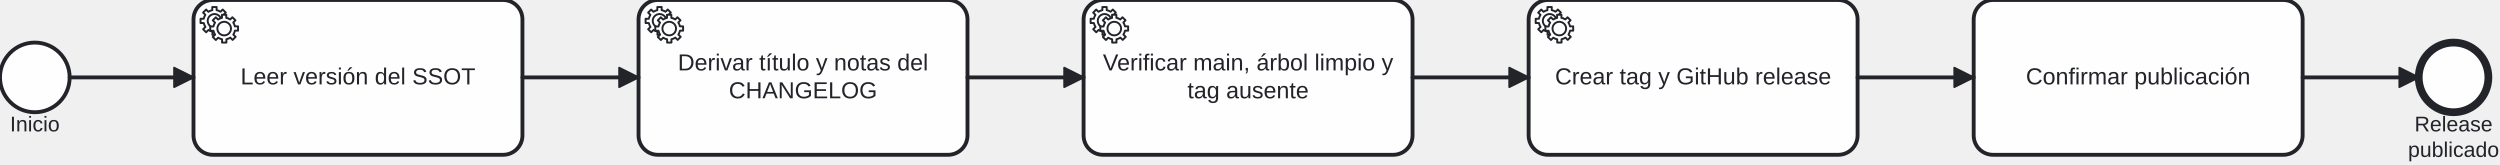
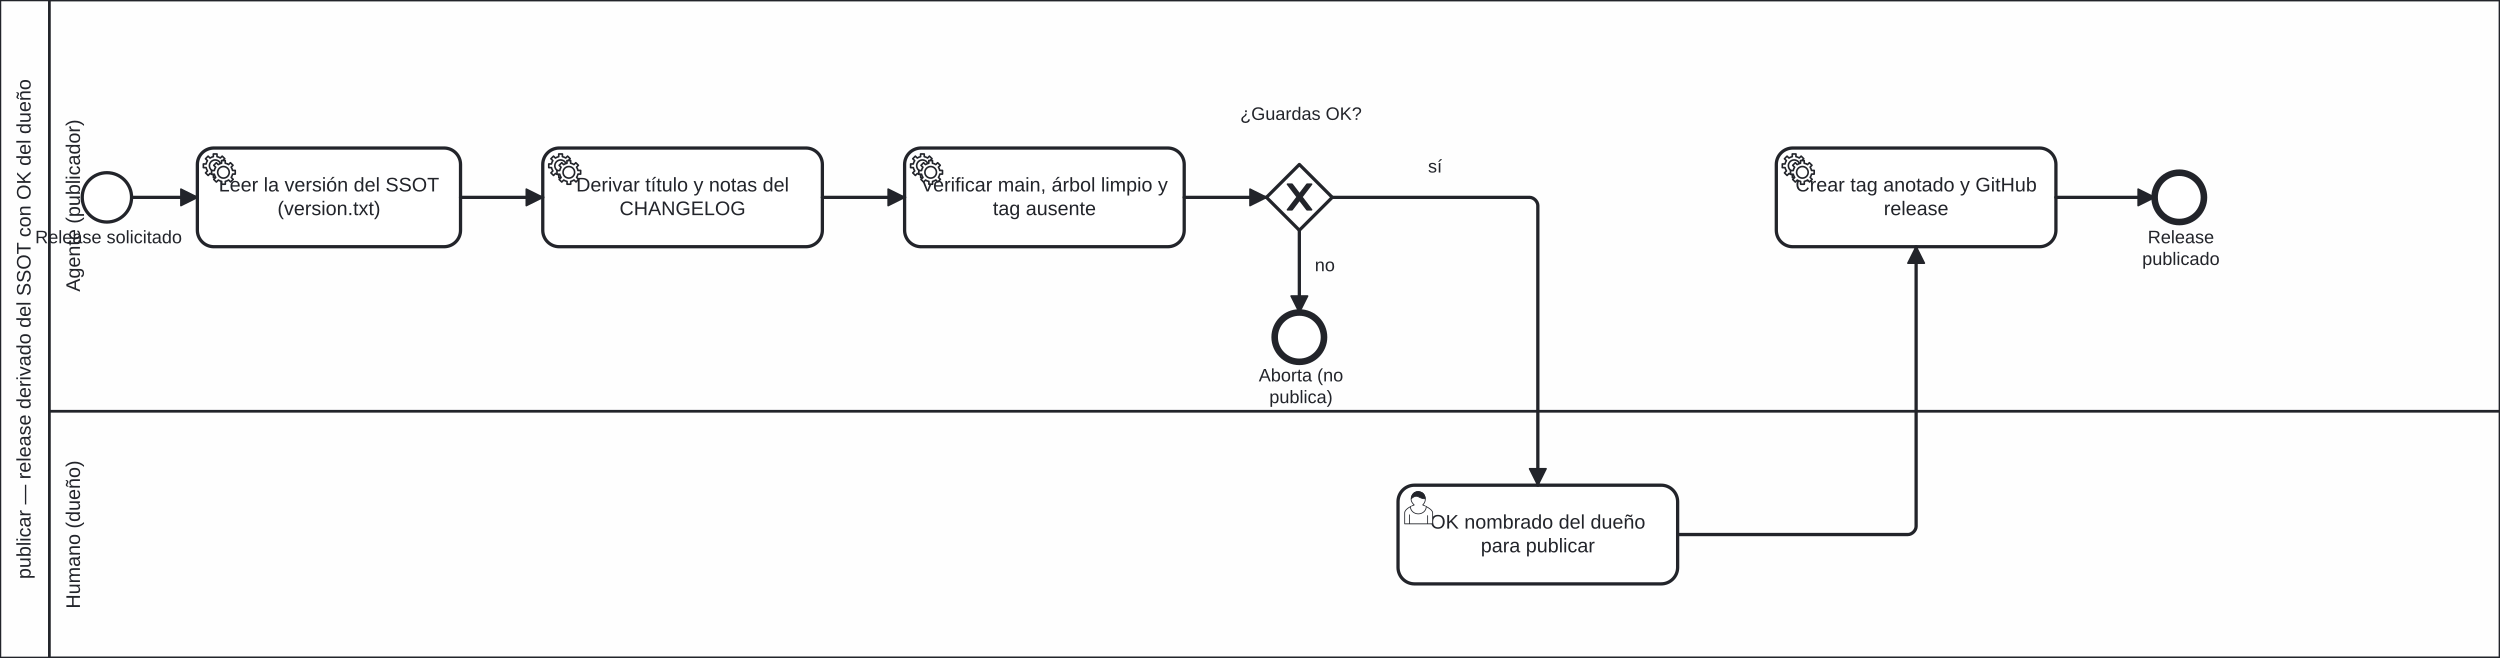
- <svg xmlns="http://www.w3.org/2000/svg" width="1292" height="85" viewBox="80 198 1292 85" version="1.1">
+ <svg xmlns="http://www.w3.org/2000/svg" width="1520" height="400" viewBox="160 80 1520 400" version="1.1">
  <g class="djs-group">
-     <g class="djs-element djs-shape" data-element-id="Start" style="display: block;" transform="matrix(1 0 0 1 80 220)">
+     <g class="djs-element djs-shape" data-element-id="Pool_Publicar" style="display: block;" transform="matrix(1 0 0 1 160 80)">
      <g class="djs-visual">
-         <circle cx="18" cy="18" r="18" style="stroke-linecap: round; stroke-linejoin: round; stroke: rgb(34, 36, 42); stroke-width: 2px; fill: white; fill-opacity: 0.95;" />
-       </g>
-       <rect class="djs-hit djs-hit-all" x="0" y="0" width="36" height="36" style="fill: none; stroke-opacity: 0; stroke: white; stroke-width: 15px;" />
+         <rect x="0" y="0" width="1520" height="400" rx="0" ry="0" style="stroke-linecap: round; stroke-linejoin: round; stroke: rgb(34, 36, 42); stroke-width: 1.5px; fill: white; fill-opacity: 0.95;" />
+         <path style="fill: none; stroke-linecap: round; stroke-linejoin: round; stroke: rgb(34, 36, 42); stroke-width: 1.5px;" d="M30,0L30,400" />
+         <text lineHeight="1.2" class="djs-label" style="font-family: Arial, sans-serif; font-size: 12px; font-weight: normal; fill: rgb(34, 36, 42);" transform="matrix(-1.83697e-16 -1 1 -1.83697e-16 0 400)">
+           <tspan x="47.914" y="18.6">publicar — release derivado del SSOT con OK del dueño</tspan>
+         </text>
+       </g>
+       <rect class="djs-hit djs-hit-all" x="0" y="0" width="1520" height="400" style="fill: none; stroke-opacity: 0; stroke: white; stroke-width: 15px;" />
    </g>
-   </g>
-   <g class="djs-group">
-     <g class="djs-element djs-shape" data-element-id="Start_label" style="display: block;" transform="matrix(1 0 0 1 85 256)">
-       <g class="djs-visual">
-         <text lineHeight="1.2" class="djs-label" style="font-family: Arial, sans-serif; font-size: 11px; font-weight: normal; fill: rgb(34, 36, 42);">
-           <tspan x="0.16" y="9.9">Inicio</tspan>
-         </text>
-       </g>
-       <rect class="djs-hit djs-hit-all" x="0" y="0" width="26" height="14" style="fill: none; stroke-opacity: 0; stroke: white; stroke-width: 15px;" />
-     </g>
-   </g>
-   <g class="djs-group">
-     <g class="djs-element djs-shape" data-element-id="Task_LeerVersion" style="display: block;" transform="matrix(1 0 0 1 180 198)">
-       <g class="djs-visual">
-         <rect x="0" y="0" width="170" height="80" rx="10" ry="10" style="stroke-linecap: round; stroke-linejoin: round; stroke: rgb(34, 36, 42); stroke-width: 2px; fill: white; fill-opacity: 0.95;" />
-         <text lineHeight="1.2" class="djs-label" style="font-family: Arial, sans-serif; font-size: 12px; font-weight: normal; fill: rgb(34, 36, 42);">
-           <tspan x="24.306" y="43.6">Leer versión del SSOT</tspan>
-         </text>
-         <circle cx="5" cy="5" r="5" transform="translate(6, 6)" style="stroke-linecap: round; stroke-linejoin: round; stroke: none; stroke-width: 2px; fill: white;" />
-         <path d="m 12,18 v -1.713 c 0.352,-0.07 0.704,-0.178 1.048,-0.321 0.344,-0.145 0.666,-0.321 0.966,-0.521 l 1.194,1.18 1.567,-1.577 -1.195,-1.18 c 0.403,-0.614 0.683,-1.299 0.825,-2.018 l 1.622,-0.01 v -2.22 l -1.637,0.01 c -0.073,-0.352 -0.178,-0.7 -0.324,-1.044 -0.145,-0.344 -0.321,-0.664 -0.523,-0.962 l 1.131,-1.136 -1.583,-1.563 -1.13,1.136 c -0.614,-0.401 -1.303,-0.681 -2.023,-0.822 l 0.009,-1.619 h -2.241 l 0.004,1.631 c -0.354,0.074 -0.705,0.18 -1.05,0.324 -0.344,0.144 -0.665,0.321 -0.964,0.52 l -1.17,-1.158 -1.567,1.579 1.168,1.157 c -0.403,0.613 -0.683,1.298 -0.825,2.017 l -1.659,0.003 v 2.222 l 1.672,-0.006 c 0.073,0.351 0.18,0.702 0.324,1.045 0.145,0.344 0.321,0.664 0.523,0.961 l -1.199,1.197 1.584,1.56 1.196,-1.193 c 0.614,0.403 1.303,0.682 2.023,0.823 l 7.19e-4,1.699 h 2.227 z m 0.221,-3.996 c -1.789,0.75 -3.858,-0.093 -4.61,-1.874 -0.752,-1.783 0.091,-3.846 1.88,-4.596 1.788,-0.749 3.857,0.093 4.609,1.874 0.752,1.782 -0.091,3.846 -1.88,4.596 z" style="fill: white; stroke-linecap: round; stroke-linejoin: round; stroke: rgb(34, 36, 42); stroke-width: 1px;" />
-         <circle cx="5" cy="5" r="5" transform="translate(11, 10)" style="stroke-linecap: round; stroke-linejoin: round; stroke: none; stroke-width: 2px; fill: white;" />
-         <path d="m 17,22 v -1.713 c 0.352,-0.07 0.704,-0.178 1.048,-0.321 0.344,-0.145 0.666,-0.321 0.966,-0.521 l 1.194,1.18 1.567,-1.577 -1.195,-1.18 c 0.403,-0.614 0.683,-1.299 0.825,-2.018 l 1.622,-0.01 v -2.22 l -1.637,0.01 c -0.073,-0.352 -0.178,-0.7 -0.324,-1.044 -0.145,-0.344 -0.321,-0.664 -0.523,-0.962 l 1.131,-1.136 -1.583,-1.563 -1.13,1.136 c -0.614,-0.401 -1.303,-0.681 -2.023,-0.822 l 0.009,-1.619 h -2.241 l 0.004,1.631 c -0.354,0.074 -0.705,0.18 -1.05,0.324 -0.344,0.144 -0.665,0.321 -0.964,0.52 l -1.17,-1.158 -1.567,1.579 1.168,1.157 c -0.403,0.613 -0.683,1.298 -0.825,2.017 l -1.659,0.003 v 2.222 l 1.672,-0.006 c 0.073,0.351 0.18,0.702 0.324,1.045 0.145,0.344 0.321,0.664 0.523,0.961 l -1.199,1.197 1.584,1.56 1.196,-1.193 c 0.614,0.403 1.303,0.682 2.023,0.823 l 7.19e-4,1.699 h 2.227 z m 0.221,-3.996 c -1.789,0.75 -3.858,-0.093 -4.61,-1.874 -0.752,-1.783 0.091,-3.846 1.88,-4.596 1.788,-0.749 3.857,0.093 4.609,1.874 0.752,1.782 -0.091,3.846 -1.88,4.596 z" style="fill: white; stroke-linecap: round; stroke-linejoin: round; stroke: rgb(34, 36, 42); stroke-width: 1px;" />
-       </g>
-       <rect class="djs-hit djs-hit-all" x="0" y="0" width="170" height="80" style="fill: none; stroke-opacity: 0; stroke: white; stroke-width: 15px;" />
-     </g>
-   </g>
-   <g class="djs-group">
-     <g class="djs-element djs-shape" data-element-id="Task_Notas" style="display: block;" transform="matrix(1 0 0 1 410 198)">
-       <g class="djs-visual">
-         <rect x="0" y="0" width="170" height="80" rx="10" ry="10" style="stroke-linecap: round; stroke-linejoin: round; stroke: rgb(34, 36, 42); stroke-width: 2px; fill: white; fill-opacity: 0.95;" />
-         <text lineHeight="1.2" class="djs-label" style="font-family: Arial, sans-serif; font-size: 12px; font-weight: normal; fill: rgb(34, 36, 42);">
-           <tspan x="20.304" y="36.4">Derivar título y notas del</tspan>
-           <tspan x="46.659" y="50.8">CHANGELOG</tspan>
-         </text>
-         <circle cx="5" cy="5" r="5" transform="translate(6, 6)" style="stroke-linecap: round; stroke-linejoin: round; stroke: none; stroke-width: 2px; fill: white;" />
-         <path d="m 12,18 v -1.713 c 0.352,-0.07 0.704,-0.178 1.048,-0.321 0.344,-0.145 0.666,-0.321 0.966,-0.521 l 1.194,1.18 1.567,-1.577 -1.195,-1.18 c 0.403,-0.614 0.683,-1.299 0.825,-2.018 l 1.622,-0.01 v -2.22 l -1.637,0.01 c -0.073,-0.352 -0.178,-0.7 -0.324,-1.044 -0.145,-0.344 -0.321,-0.664 -0.523,-0.962 l 1.131,-1.136 -1.583,-1.563 -1.13,1.136 c -0.614,-0.401 -1.303,-0.681 -2.023,-0.822 l 0.009,-1.619 h -2.241 l 0.004,1.631 c -0.354,0.074 -0.705,0.18 -1.05,0.324 -0.344,0.144 -0.665,0.321 -0.964,0.52 l -1.17,-1.158 -1.567,1.579 1.168,1.157 c -0.403,0.613 -0.683,1.298 -0.825,2.017 l -1.659,0.003 v 2.222 l 1.672,-0.006 c 0.073,0.351 0.18,0.702 0.324,1.045 0.145,0.344 0.321,0.664 0.523,0.961 l -1.199,1.197 1.584,1.56 1.196,-1.193 c 0.614,0.403 1.303,0.682 2.023,0.823 l 7.19e-4,1.699 h 2.227 z m 0.221,-3.996 c -1.789,0.75 -3.858,-0.093 -4.61,-1.874 -0.752,-1.783 0.091,-3.846 1.88,-4.596 1.788,-0.749 3.857,0.093 4.609,1.874 0.752,1.782 -0.091,3.846 -1.88,4.596 z" style="fill: white; stroke-linecap: round; stroke-linejoin: round; stroke: rgb(34, 36, 42); stroke-width: 1px;" />
-         <circle cx="5" cy="5" r="5" transform="translate(11, 10)" style="stroke-linecap: round; stroke-linejoin: round; stroke: none; stroke-width: 2px; fill: white;" />
-         <path d="m 17,22 v -1.713 c 0.352,-0.07 0.704,-0.178 1.048,-0.321 0.344,-0.145 0.666,-0.321 0.966,-0.521 l 1.194,1.18 1.567,-1.577 -1.195,-1.18 c 0.403,-0.614 0.683,-1.299 0.825,-2.018 l 1.622,-0.01 v -2.22 l -1.637,0.01 c -0.073,-0.352 -0.178,-0.7 -0.324,-1.044 -0.145,-0.344 -0.321,-0.664 -0.523,-0.962 l 1.131,-1.136 -1.583,-1.563 -1.13,1.136 c -0.614,-0.401 -1.303,-0.681 -2.023,-0.822 l 0.009,-1.619 h -2.241 l 0.004,1.631 c -0.354,0.074 -0.705,0.18 -1.05,0.324 -0.344,0.144 -0.665,0.321 -0.964,0.52 l -1.17,-1.158 -1.567,1.579 1.168,1.157 c -0.403,0.613 -0.683,1.298 -0.825,2.017 l -1.659,0.003 v 2.222 l 1.672,-0.006 c 0.073,0.351 0.18,0.702 0.324,1.045 0.145,0.344 0.321,0.664 0.523,0.961 l -1.199,1.197 1.584,1.56 1.196,-1.193 c 0.614,0.403 1.303,0.682 2.023,0.823 l 7.19e-4,1.699 h 2.227 z m 0.221,-3.996 c -1.789,0.75 -3.858,-0.093 -4.61,-1.874 -0.752,-1.783 0.091,-3.846 1.88,-4.596 1.788,-0.749 3.857,0.093 4.609,1.874 0.752,1.782 -0.091,3.846 -1.88,4.596 z" style="fill: white; stroke-linecap: round; stroke-linejoin: round; stroke: rgb(34, 36, 42); stroke-width: 1px;" />
-       </g>
-       <rect class="djs-hit djs-hit-all" x="0" y="0" width="170" height="80" style="fill: none; stroke-opacity: 0; stroke: white; stroke-width: 15px;" />
-     </g>
-   </g>
-   <g class="djs-group">
-     <g class="djs-element djs-shape" data-element-id="Task_Guardas" style="display: block;" transform="matrix(1 0 0 1 640 198)">
-       <g class="djs-visual">
-         <rect x="0" y="0" width="170" height="80" rx="10" ry="10" style="stroke-linecap: round; stroke-linejoin: round; stroke: rgb(34, 36, 42); stroke-width: 2px; fill: white; fill-opacity: 0.95;" />
-         <text lineHeight="1.2" class="djs-label" style="font-family: Arial, sans-serif; font-size: 12px; font-weight: normal; fill: rgb(34, 36, 42);">
-           <tspan x="9.974" y="36.4">Verificar main, árbol limpio y</tspan>
-           <tspan x="53.641" y="50.8">tag ausente</tspan>
-         </text>
-         <circle cx="5" cy="5" r="5" transform="translate(6, 6)" style="stroke-linecap: round; stroke-linejoin: round; stroke: none; stroke-width: 2px; fill: white;" />
-         <path d="m 12,18 v -1.713 c 0.352,-0.07 0.704,-0.178 1.048,-0.321 0.344,-0.145 0.666,-0.321 0.966,-0.521 l 1.194,1.18 1.567,-1.577 -1.195,-1.18 c 0.403,-0.614 0.683,-1.299 0.825,-2.018 l 1.622,-0.01 v -2.22 l -1.637,0.01 c -0.073,-0.352 -0.178,-0.7 -0.324,-1.044 -0.145,-0.344 -0.321,-0.664 -0.523,-0.962 l 1.131,-1.136 -1.583,-1.563 -1.13,1.136 c -0.614,-0.401 -1.303,-0.681 -2.023,-0.822 l 0.009,-1.619 h -2.241 l 0.004,1.631 c -0.354,0.074 -0.705,0.18 -1.05,0.324 -0.344,0.144 -0.665,0.321 -0.964,0.52 l -1.17,-1.158 -1.567,1.579 1.168,1.157 c -0.403,0.613 -0.683,1.298 -0.825,2.017 l -1.659,0.003 v 2.222 l 1.672,-0.006 c 0.073,0.351 0.18,0.702 0.324,1.045 0.145,0.344 0.321,0.664 0.523,0.961 l -1.199,1.197 1.584,1.56 1.196,-1.193 c 0.614,0.403 1.303,0.682 2.023,0.823 l 7.19e-4,1.699 h 2.227 z m 0.221,-3.996 c -1.789,0.75 -3.858,-0.093 -4.61,-1.874 -0.752,-1.783 0.091,-3.846 1.88,-4.596 1.788,-0.749 3.857,0.093 4.609,1.874 0.752,1.782 -0.091,3.846 -1.88,4.596 z" style="fill: white; stroke-linecap: round; stroke-linejoin: round; stroke: rgb(34, 36, 42); stroke-width: 1px;" />
-         <circle cx="5" cy="5" r="5" transform="translate(11, 10)" style="stroke-linecap: round; stroke-linejoin: round; stroke: none; stroke-width: 2px; fill: white;" />
-         <path d="m 17,22 v -1.713 c 0.352,-0.07 0.704,-0.178 1.048,-0.321 0.344,-0.145 0.666,-0.321 0.966,-0.521 l 1.194,1.18 1.567,-1.577 -1.195,-1.18 c 0.403,-0.614 0.683,-1.299 0.825,-2.018 l 1.622,-0.01 v -2.22 l -1.637,0.01 c -0.073,-0.352 -0.178,-0.7 -0.324,-1.044 -0.145,-0.344 -0.321,-0.664 -0.523,-0.962 l 1.131,-1.136 -1.583,-1.563 -1.13,1.136 c -0.614,-0.401 -1.303,-0.681 -2.023,-0.822 l 0.009,-1.619 h -2.241 l 0.004,1.631 c -0.354,0.074 -0.705,0.18 -1.05,0.324 -0.344,0.144 -0.665,0.321 -0.964,0.52 l -1.17,-1.158 -1.567,1.579 1.168,1.157 c -0.403,0.613 -0.683,1.298 -0.825,2.017 l -1.659,0.003 v 2.222 l 1.672,-0.006 c 0.073,0.351 0.18,0.702 0.324,1.045 0.145,0.344 0.321,0.664 0.523,0.961 l -1.199,1.197 1.584,1.56 1.196,-1.193 c 0.614,0.403 1.303,0.682 2.023,0.823 l 7.19e-4,1.699 h 2.227 z m 0.221,-3.996 c -1.789,0.75 -3.858,-0.093 -4.61,-1.874 -0.752,-1.783 0.091,-3.846 1.88,-4.596 1.788,-0.749 3.857,0.093 4.609,1.874 0.752,1.782 -0.091,3.846 -1.88,4.596 z" style="fill: white; stroke-linecap: round; stroke-linejoin: round; stroke: rgb(34, 36, 42); stroke-width: 1px;" />
-       </g>
-       <rect class="djs-hit djs-hit-all" x="0" y="0" width="170" height="80" style="fill: none; stroke-opacity: 0; stroke: white; stroke-width: 15px;" />
-     </g>
-   </g>
-   <g class="djs-group">
-     <g class="djs-element djs-shape" data-element-id="Task_Release" style="display: block;" transform="matrix(1 0 0 1 870 198)">
-       <g class="djs-visual">
-         <rect x="0" y="0" width="170" height="80" rx="10" ry="10" style="stroke-linecap: round; stroke-linejoin: round; stroke: rgb(34, 36, 42); stroke-width: 2px; fill: white; fill-opacity: 0.95;" />
-         <text lineHeight="1.2" class="djs-label" style="font-family: Arial, sans-serif; font-size: 12px; font-weight: normal; fill: rgb(34, 36, 42);">
-           <tspan x="13.636" y="43.6">Crear tag y GitHub release</tspan>
-         </text>
-         <circle cx="5" cy="5" r="5" transform="translate(6, 6)" style="stroke-linecap: round; stroke-linejoin: round; stroke: none; stroke-width: 2px; fill: white;" />
-         <path d="m 12,18 v -1.713 c 0.352,-0.07 0.704,-0.178 1.048,-0.321 0.344,-0.145 0.666,-0.321 0.966,-0.521 l 1.194,1.18 1.567,-1.577 -1.195,-1.18 c 0.403,-0.614 0.683,-1.299 0.825,-2.018 l 1.622,-0.01 v -2.22 l -1.637,0.01 c -0.073,-0.352 -0.178,-0.7 -0.324,-1.044 -0.145,-0.344 -0.321,-0.664 -0.523,-0.962 l 1.131,-1.136 -1.583,-1.563 -1.13,1.136 c -0.614,-0.401 -1.303,-0.681 -2.023,-0.822 l 0.009,-1.619 h -2.241 l 0.004,1.631 c -0.354,0.074 -0.705,0.18 -1.05,0.324 -0.344,0.144 -0.665,0.321 -0.964,0.52 l -1.17,-1.158 -1.567,1.579 1.168,1.157 c -0.403,0.613 -0.683,1.298 -0.825,2.017 l -1.659,0.003 v 2.222 l 1.672,-0.006 c 0.073,0.351 0.18,0.702 0.324,1.045 0.145,0.344 0.321,0.664 0.523,0.961 l -1.199,1.197 1.584,1.56 1.196,-1.193 c 0.614,0.403 1.303,0.682 2.023,0.823 l 7.19e-4,1.699 h 2.227 z m 0.221,-3.996 c -1.789,0.75 -3.858,-0.093 -4.61,-1.874 -0.752,-1.783 0.091,-3.846 1.88,-4.596 1.788,-0.749 3.857,0.093 4.609,1.874 0.752,1.782 -0.091,3.846 -1.88,4.596 z" style="fill: white; stroke-linecap: round; stroke-linejoin: round; stroke: rgb(34, 36, 42); stroke-width: 1px;" />
-         <circle cx="5" cy="5" r="5" transform="translate(11, 10)" style="stroke-linecap: round; stroke-linejoin: round; stroke: none; stroke-width: 2px; fill: white;" />
-         <path d="m 17,22 v -1.713 c 0.352,-0.07 0.704,-0.178 1.048,-0.321 0.344,-0.145 0.666,-0.321 0.966,-0.521 l 1.194,1.18 1.567,-1.577 -1.195,-1.18 c 0.403,-0.614 0.683,-1.299 0.825,-2.018 l 1.622,-0.01 v -2.22 l -1.637,0.01 c -0.073,-0.352 -0.178,-0.7 -0.324,-1.044 -0.145,-0.344 -0.321,-0.664 -0.523,-0.962 l 1.131,-1.136 -1.583,-1.563 -1.13,1.136 c -0.614,-0.401 -1.303,-0.681 -2.023,-0.822 l 0.009,-1.619 h -2.241 l 0.004,1.631 c -0.354,0.074 -0.705,0.18 -1.05,0.324 -0.344,0.144 -0.665,0.321 -0.964,0.52 l -1.17,-1.158 -1.567,1.579 1.168,1.157 c -0.403,0.613 -0.683,1.298 -0.825,2.017 l -1.659,0.003 v 2.222 l 1.672,-0.006 c 0.073,0.351 0.18,0.702 0.324,1.045 0.145,0.344 0.321,0.664 0.523,0.961 l -1.199,1.197 1.584,1.56 1.196,-1.193 c 0.614,0.403 1.303,0.682 2.023,0.823 l 7.19e-4,1.699 h 2.227 z m 0.221,-3.996 c -1.789,0.75 -3.858,-0.093 -4.61,-1.874 -0.752,-1.783 0.091,-3.846 1.88,-4.596 1.788,-0.749 3.857,0.093 4.609,1.874 0.752,1.782 -0.091,3.846 -1.88,4.596 z" style="fill: white; stroke-linecap: round; stroke-linejoin: round; stroke: rgb(34, 36, 42); stroke-width: 1px;" />
-       </g>
-       <rect class="djs-hit djs-hit-all" x="0" y="0" width="170" height="80" style="fill: none; stroke-opacity: 0; stroke: white; stroke-width: 15px;" />
-     </g>
-   </g>
-   <g class="djs-group">
-     <g class="djs-element djs-shape" data-element-id="Task_Confirmar" style="display: block;" transform="matrix(1 0 0 1 1100 198)">
-       <g class="djs-visual">
-         <rect x="0" y="0" width="170" height="80" rx="10" ry="10" style="stroke-linecap: round; stroke-linejoin: round; stroke: rgb(34, 36, 42); stroke-width: 2px; fill: white; fill-opacity: 0.95;" />
-         <text lineHeight="1.2" class="djs-label" style="font-family: Arial, sans-serif; font-size: 12px; font-weight: normal; fill: rgb(34, 36, 42);">
-           <tspan x="26.975" y="43.6">Confirmar publicación</tspan>
-         </text>
-       </g>
-       <rect class="djs-hit djs-hit-all" x="0" y="0" width="170" height="80" style="fill: none; stroke-opacity: 0; stroke: white; stroke-width: 15px;" />
-     </g>
-   </g>
-   <g class="djs-group">
-     <g class="djs-element djs-shape" data-element-id="End" style="display: block;" transform="matrix(1 0 0 1 1330 220)">
-       <g class="djs-visual">
-         <circle cx="18" cy="18" r="18" style="stroke-linecap: round; stroke-linejoin: round; stroke: rgb(34, 36, 42); stroke-width: 4px; fill: white; fill-opacity: 0.95;" />
-       </g>
-       <rect class="djs-hit djs-hit-all" x="0" y="0" width="36" height="36" style="fill: none; stroke-opacity: 0; stroke: white; stroke-width: 15px;" />
-     </g>
-   </g>
-   <g class="djs-group">
-     <g class="djs-element djs-shape" data-element-id="End_label" style="display: block;" transform="matrix(1 0 0 1 1324 256)">
-       <g class="djs-visual">
-         <text lineHeight="1.2" class="djs-label" style="font-family: Arial, sans-serif; font-size: 11px; font-weight: normal; fill: rgb(34, 36, 42);">
-           <tspan x="3.821" y="9.9">Release </tspan>
-           <tspan x="0.453" y="23.1">publicado</tspan>
-         </text>
-       </g>
-       <rect class="djs-hit djs-hit-all" x="0" y="0" width="48" height="27" style="fill: none; stroke-opacity: 0; stroke: white; stroke-width: 15px;" />
-     </g>
-   </g>
-   <g class="djs-group">
-     <g class="djs-element djs-connection" data-element-id="F_Start_Task_LeerVersion" style="display: block;">
-       <g class="djs-visual">
-         <defs>
-           <marker id="marker-2wlf1kl1sxlwv7kuhm5og3lvl" viewBox="0 0 20 20" refX="11" refY="10" markerWidth="10" markerHeight="10" orient="auto">
-             <path d="M 1 5 L 11 10 L 1 15 Z" style="stroke-linecap: round; stroke-linejoin: round; stroke: rgb(34, 36, 42); stroke-width: 1px; fill: rgb(34, 36, 42);" />
-           </marker>
-         </defs>
-         <path data-corner-radius="5" style="fill: none; stroke-linecap: round; stroke-linejoin: round; stroke: rgb(34, 36, 42); stroke-width: 2px; marker-end: url('#marker-2wlf1kl1sxlwv7kuhm5og3lvl');" d="M116,238L180,238" />
-       </g>
-       <path d="M116,238L180,238" class="djs-hit djs-hit-stroke" style="fill: none; stroke-opacity: 0; stroke: white; stroke-width: 15px;" />
-     </g>
-   </g>
-   <g class="djs-group">
-     <g class="djs-element djs-connection" data-element-id="F_Task_LeerVersion_Task_Notas" style="display: block;">
-       <g class="djs-visual">
-         <defs>
-           <marker id="marker-0d5quqsds4p13n0f5qwp1lowl" viewBox="0 0 20 20" refX="11" refY="10" markerWidth="10" markerHeight="10" orient="auto">
-             <path d="M 1 5 L 11 10 L 1 15 Z" style="stroke-linecap: round; stroke-linejoin: round; stroke: rgb(34, 36, 42); stroke-width: 1px; fill: rgb(34, 36, 42);" />
-           </marker>
-         </defs>
-         <path data-corner-radius="5" style="fill: none; stroke-linecap: round; stroke-linejoin: round; stroke: rgb(34, 36, 42); stroke-width: 2px; marker-end: url('#marker-0d5quqsds4p13n0f5qwp1lowl');" d="M350,238L410,238" />
-       </g>
-       <path d="M350,238L410,238" class="djs-hit djs-hit-stroke" style="fill: none; stroke-opacity: 0; stroke: white; stroke-width: 15px;" />
-     </g>
-   </g>
-   <g class="djs-group">
-     <g class="djs-element djs-connection" data-element-id="F_Task_Notas_Task_Guardas" style="display: block;">
-       <g class="djs-visual">
-         <defs>
-           <marker id="marker-2ne9w06bl9i06cpqejk8h4671" viewBox="0 0 20 20" refX="11" refY="10" markerWidth="10" markerHeight="10" orient="auto">
-             <path d="M 1 5 L 11 10 L 1 15 Z" style="stroke-linecap: round; stroke-linejoin: round; stroke: rgb(34, 36, 42); stroke-width: 1px; fill: rgb(34, 36, 42);" />
-           </marker>
-         </defs>
-         <path data-corner-radius="5" style="fill: none; stroke-linecap: round; stroke-linejoin: round; stroke: rgb(34, 36, 42); stroke-width: 2px; marker-end: url('#marker-2ne9w06bl9i06cpqejk8h4671');" d="M580,238L640,238" />
-       </g>
-       <path d="M580,238L640,238" class="djs-hit djs-hit-stroke" style="fill: none; stroke-opacity: 0; stroke: white; stroke-width: 15px;" />
-     </g>
-   </g>
-   <g class="djs-group">
-     <g class="djs-element djs-connection" data-element-id="F_Task_Guardas_Task_Release" style="display: block;">
-       <g class="djs-visual">
-         <defs>
-           <marker id="marker-62yrht4musmsxf6buldq2ovuo" viewBox="0 0 20 20" refX="11" refY="10" markerWidth="10" markerHeight="10" orient="auto">
-             <path d="M 1 5 L 11 10 L 1 15 Z" style="stroke-linecap: round; stroke-linejoin: round; stroke: rgb(34, 36, 42); stroke-width: 1px; fill: rgb(34, 36, 42);" />
-           </marker>
-         </defs>
-         <path data-corner-radius="5" style="fill: none; stroke-linecap: round; stroke-linejoin: round; stroke: rgb(34, 36, 42); stroke-width: 2px; marker-end: url('#marker-62yrht4musmsxf6buldq2ovuo');" d="M810,238L870,238" />
-       </g>
-       <path d="M810,238L870,238" class="djs-hit djs-hit-stroke" style="fill: none; stroke-opacity: 0; stroke: white; stroke-width: 15px;" />
-     </g>
-   </g>
-   <g class="djs-group">
-     <g class="djs-element djs-connection" data-element-id="F_Task_Release_Task_Confirmar" style="display: block;">
-       <g class="djs-visual">
-         <defs>
-           <marker id="marker-7c46yskhy11mxj5rzowyi7a0h" viewBox="0 0 20 20" refX="11" refY="10" markerWidth="10" markerHeight="10" orient="auto">
-             <path d="M 1 5 L 11 10 L 1 15 Z" style="stroke-linecap: round; stroke-linejoin: round; stroke: rgb(34, 36, 42); stroke-width: 1px; fill: rgb(34, 36, 42);" />
-           </marker>
-         </defs>
-         <path data-corner-radius="5" style="fill: none; stroke-linecap: round; stroke-linejoin: round; stroke: rgb(34, 36, 42); stroke-width: 2px; marker-end: url('#marker-7c46yskhy11mxj5rzowyi7a0h');" d="M1040,238L1100,238" />
-       </g>
-       <path d="M1040,238L1100,238" class="djs-hit djs-hit-stroke" style="fill: none; stroke-opacity: 0; stroke: white; stroke-width: 15px;" />
-     </g>
-   </g>
-   <g class="djs-group">
-     <g class="djs-element djs-connection" data-element-id="F_Task_Confirmar_End" style="display: block;">
-       <g class="djs-visual">
-         <defs>
-           <marker id="marker-8dqk6s2m20g5km11qvngtkkgf" viewBox="0 0 20 20" refX="11" refY="10" markerWidth="10" markerHeight="10" orient="auto">
-             <path d="M 1 5 L 11 10 L 1 15 Z" style="stroke-linecap: round; stroke-linejoin: round; stroke: rgb(34, 36, 42); stroke-width: 1px; fill: rgb(34, 36, 42);" />
-           </marker>
-         </defs>
-         <path data-corner-radius="5" style="fill: none; stroke-linecap: round; stroke-linejoin: round; stroke: rgb(34, 36, 42); stroke-width: 2px; marker-end: url('#marker-8dqk6s2m20g5km11qvngtkkgf');" d="M1270,238L1330,238" />
-       </g>
-       <path d="M1270,238L1330,238" class="djs-hit djs-hit-stroke" style="fill: none; stroke-opacity: 0; stroke: white; stroke-width: 15px;" />
+     <g class="djs-children">
+       <g class="djs-group">
+         <g class="djs-element djs-shape" data-element-id="Lane_Humano" style="display: block;" transform="matrix(1 0 0 1 190 330)">
+           <g class="djs-visual">
+             <rect x="0" y="0" width="1490" height="150" rx="0" ry="0" style="stroke-linecap: round; stroke-linejoin: round; stroke: rgb(34, 36, 42); stroke-width: 1.5px; fill: white; fill-opacity: 0.25;" />
+             <text lineHeight="1.2" class="djs-label" style="font-family: Arial, sans-serif; font-size: 12px; font-weight: normal; fill: rgb(34, 36, 42);" transform="matrix(-1.83697e-16 -1 1 -1.83697e-16 0 150)">
+               <tspan x="29.974" y="18.6">Humano (dueño)</tspan>
+             </text>
+           </g>
+           <rect class="djs-hit djs-hit-all" x="0" y="0" width="1490" height="150" style="fill: none; stroke-opacity: 0; stroke: white; stroke-width: 15px;" />
+         </g>
+       </g>
+       <g class="djs-group">
+         <g class="djs-element djs-shape" data-element-id="Lane_Agente" style="display: block;" transform="matrix(1 0 0 1 190 80)">
+           <g class="djs-visual">
+             <rect x="0" y="0" width="1490" height="250" rx="0" ry="0" style="stroke-linecap: round; stroke-linejoin: round; stroke: rgb(34, 36, 42); stroke-width: 1.5px; fill: white; fill-opacity: 0.25;" />
+             <text lineHeight="1.2" class="djs-label" style="font-family: Arial, sans-serif; font-size: 12px; font-weight: normal; fill: rgb(34, 36, 42);" transform="matrix(-1.83697e-16 -1 1 -1.83697e-16 0 250)">
+               <tspan x="72.635" y="18.6">Agente (publicador)</tspan>
+             </text>
+           </g>
+           <rect class="djs-hit djs-hit-all" x="0" y="0" width="1490" height="250" style="fill: none; stroke-opacity: 0; stroke: white; stroke-width: 15px;" />
+         </g>
+       </g>
+       <g class="djs-group">
+         <g class="djs-element djs-shape" data-element-id="Start" style="display: block;" transform="matrix(1 0 0 1 210 185)">
+           <g class="djs-visual">
+             <circle cx="15" cy="15" r="15" style="stroke-linecap: round; stroke-linejoin: round; stroke: rgb(34, 36, 42); stroke-width: 2px; fill: white; fill-opacity: 0.95;" />
+           </g>
+           <rect class="djs-hit djs-hit-all" x="0" y="0" width="30" height="30" style="fill: none; stroke-opacity: 0; stroke: white; stroke-width: 15px;" />
+         </g>
+       </g>
+       <g class="djs-group">
+         <g class="djs-element djs-shape" data-element-id="Start_label" style="display: block;" transform="matrix(1 0 0 1 181 218)">
+           <g class="djs-visual">
+             <text lineHeight="1.2" class="djs-label" style="font-family: Arial, sans-serif; font-size: 11px; font-weight: normal; fill: rgb(34, 36, 42);">
+               <tspan x="0.364" y="9.9">Release solicitado</tspan>
+             </text>
+           </g>
+           <rect class="djs-hit djs-hit-all" x="0" y="0" width="90" height="14" style="fill: none; stroke-opacity: 0; stroke: white; stroke-width: 15px;" />
+         </g>
+       </g>
+       <g class="djs-group">
+         <g class="djs-element djs-shape" data-element-id="T_LeerVersion" style="display: block;" transform="matrix(1 0 0 1 280 170)">
+           <g class="djs-visual">
+             <rect x="0" y="0" width="160" height="60" rx="10" ry="10" style="stroke-linecap: round; stroke-linejoin: round; stroke: rgb(34, 36, 42); stroke-width: 2px; fill: white; fill-opacity: 0.95;" />
+             <text lineHeight="1.2" class="djs-label" style="font-family: Arial, sans-serif; font-size: 12px; font-weight: normal; fill: rgb(34, 36, 42);">
+               <tspan x="12.969" y="26.4">Leer la versión del SSOT </tspan>
+               <tspan x="48.661" y="40.8">(version.txt)</tspan>
+             </text>
+             <circle cx="5" cy="5" r="5" transform="translate(6, 6)" style="stroke-linecap: round; stroke-linejoin: round; stroke: none; stroke-width: 2px; fill: white;" />
+             <path d="m 12,18 v -1.713 c 0.352,-0.07 0.704,-0.178 1.048,-0.321 0.344,-0.145 0.666,-0.321 0.966,-0.521 l 1.194,1.18 1.567,-1.577 -1.195,-1.18 c 0.403,-0.614 0.683,-1.299 0.825,-2.018 l 1.622,-0.01 v -2.22 l -1.637,0.01 c -0.073,-0.352 -0.178,-0.7 -0.324,-1.044 -0.145,-0.344 -0.321,-0.664 -0.523,-0.962 l 1.131,-1.136 -1.583,-1.563 -1.13,1.136 c -0.614,-0.401 -1.303,-0.681 -2.023,-0.822 l 0.009,-1.619 h -2.241 l 0.004,1.631 c -0.354,0.074 -0.705,0.18 -1.05,0.324 -0.344,0.144 -0.665,0.321 -0.964,0.52 l -1.17,-1.158 -1.567,1.579 1.168,1.157 c -0.403,0.613 -0.683,1.298 -0.825,2.017 l -1.659,0.003 v 2.222 l 1.672,-0.006 c 0.073,0.351 0.18,0.702 0.324,1.045 0.145,0.344 0.321,0.664 0.523,0.961 l -1.199,1.197 1.584,1.56 1.196,-1.193 c 0.614,0.403 1.303,0.682 2.023,0.823 l 7.19e-4,1.699 h 2.227 z m 0.221,-3.996 c -1.789,0.75 -3.858,-0.093 -4.61,-1.874 -0.752,-1.783 0.091,-3.846 1.88,-4.596 1.788,-0.749 3.857,0.093 4.609,1.874 0.752,1.782 -0.091,3.846 -1.88,4.596 z" style="fill: white; stroke-linecap: round; stroke-linejoin: round; stroke: rgb(34, 36, 42); stroke-width: 1px;" />
+             <circle cx="5" cy="5" r="5" transform="translate(11, 10)" style="stroke-linecap: round; stroke-linejoin: round; stroke: none; stroke-width: 2px; fill: white;" />
+             <path d="m 17,22 v -1.713 c 0.352,-0.07 0.704,-0.178 1.048,-0.321 0.344,-0.145 0.666,-0.321 0.966,-0.521 l 1.194,1.18 1.567,-1.577 -1.195,-1.18 c 0.403,-0.614 0.683,-1.299 0.825,-2.018 l 1.622,-0.01 v -2.22 l -1.637,0.01 c -0.073,-0.352 -0.178,-0.7 -0.324,-1.044 -0.145,-0.344 -0.321,-0.664 -0.523,-0.962 l 1.131,-1.136 -1.583,-1.563 -1.13,1.136 c -0.614,-0.401 -1.303,-0.681 -2.023,-0.822 l 0.009,-1.619 h -2.241 l 0.004,1.631 c -0.354,0.074 -0.705,0.18 -1.05,0.324 -0.344,0.144 -0.665,0.321 -0.964,0.52 l -1.17,-1.158 -1.567,1.579 1.168,1.157 c -0.403,0.613 -0.683,1.298 -0.825,2.017 l -1.659,0.003 v 2.222 l 1.672,-0.006 c 0.073,0.351 0.18,0.702 0.324,1.045 0.145,0.344 0.321,0.664 0.523,0.961 l -1.199,1.197 1.584,1.56 1.196,-1.193 c 0.614,0.403 1.303,0.682 2.023,0.823 l 7.19e-4,1.699 h 2.227 z m 0.221,-3.996 c -1.789,0.75 -3.858,-0.093 -4.61,-1.874 -0.752,-1.783 0.091,-3.846 1.88,-4.596 1.788,-0.749 3.857,0.093 4.609,1.874 0.752,1.782 -0.091,3.846 -1.88,4.596 z" style="fill: white; stroke-linecap: round; stroke-linejoin: round; stroke: rgb(34, 36, 42); stroke-width: 1px;" />
+           </g>
+           <rect class="djs-hit djs-hit-all" x="0" y="0" width="160" height="60" style="fill: none; stroke-opacity: 0; stroke: white; stroke-width: 15px;" />
+         </g>
+       </g>
+       <g class="djs-group">
+         <g class="djs-element djs-shape" data-element-id="T_Notas" style="display: block;" transform="matrix(1 0 0 1 490 170)">
+           <g class="djs-visual">
+             <rect x="0" y="0" width="170" height="60" rx="10" ry="10" style="stroke-linecap: round; stroke-linejoin: round; stroke: rgb(34, 36, 42); stroke-width: 2px; fill: white; fill-opacity: 0.95;" />
+             <text lineHeight="1.2" class="djs-label" style="font-family: Arial, sans-serif; font-size: 12px; font-weight: normal; fill: rgb(34, 36, 42);">
+               <tspan x="20.304" y="26.4">Derivar título y notas del</tspan>
+               <tspan x="46.659" y="40.8">CHANGELOG</tspan>
+             </text>
+             <circle cx="5" cy="5" r="5" transform="translate(6, 6)" style="stroke-linecap: round; stroke-linejoin: round; stroke: none; stroke-width: 2px; fill: white;" />
+             <path d="m 12,18 v -1.713 c 0.352,-0.07 0.704,-0.178 1.048,-0.321 0.344,-0.145 0.666,-0.321 0.966,-0.521 l 1.194,1.18 1.567,-1.577 -1.195,-1.18 c 0.403,-0.614 0.683,-1.299 0.825,-2.018 l 1.622,-0.01 v -2.22 l -1.637,0.01 c -0.073,-0.352 -0.178,-0.7 -0.324,-1.044 -0.145,-0.344 -0.321,-0.664 -0.523,-0.962 l 1.131,-1.136 -1.583,-1.563 -1.13,1.136 c -0.614,-0.401 -1.303,-0.681 -2.023,-0.822 l 0.009,-1.619 h -2.241 l 0.004,1.631 c -0.354,0.074 -0.705,0.18 -1.05,0.324 -0.344,0.144 -0.665,0.321 -0.964,0.52 l -1.17,-1.158 -1.567,1.579 1.168,1.157 c -0.403,0.613 -0.683,1.298 -0.825,2.017 l -1.659,0.003 v 2.222 l 1.672,-0.006 c 0.073,0.351 0.18,0.702 0.324,1.045 0.145,0.344 0.321,0.664 0.523,0.961 l -1.199,1.197 1.584,1.56 1.196,-1.193 c 0.614,0.403 1.303,0.682 2.023,0.823 l 7.19e-4,1.699 h 2.227 z m 0.221,-3.996 c -1.789,0.75 -3.858,-0.093 -4.61,-1.874 -0.752,-1.783 0.091,-3.846 1.88,-4.596 1.788,-0.749 3.857,0.093 4.609,1.874 0.752,1.782 -0.091,3.846 -1.88,4.596 z" style="fill: white; stroke-linecap: round; stroke-linejoin: round; stroke: rgb(34, 36, 42); stroke-width: 1px;" />
+             <circle cx="5" cy="5" r="5" transform="translate(11, 10)" style="stroke-linecap: round; stroke-linejoin: round; stroke: none; stroke-width: 2px; fill: white;" />
+             <path d="m 17,22 v -1.713 c 0.352,-0.07 0.704,-0.178 1.048,-0.321 0.344,-0.145 0.666,-0.321 0.966,-0.521 l 1.194,1.18 1.567,-1.577 -1.195,-1.18 c 0.403,-0.614 0.683,-1.299 0.825,-2.018 l 1.622,-0.01 v -2.22 l -1.637,0.01 c -0.073,-0.352 -0.178,-0.7 -0.324,-1.044 -0.145,-0.344 -0.321,-0.664 -0.523,-0.962 l 1.131,-1.136 -1.583,-1.563 -1.13,1.136 c -0.614,-0.401 -1.303,-0.681 -2.023,-0.822 l 0.009,-1.619 h -2.241 l 0.004,1.631 c -0.354,0.074 -0.705,0.18 -1.05,0.324 -0.344,0.144 -0.665,0.321 -0.964,0.52 l -1.17,-1.158 -1.567,1.579 1.168,1.157 c -0.403,0.613 -0.683,1.298 -0.825,2.017 l -1.659,0.003 v 2.222 l 1.672,-0.006 c 0.073,0.351 0.18,0.702 0.324,1.045 0.145,0.344 0.321,0.664 0.523,0.961 l -1.199,1.197 1.584,1.56 1.196,-1.193 c 0.614,0.403 1.303,0.682 2.023,0.823 l 7.19e-4,1.699 h 2.227 z m 0.221,-3.996 c -1.789,0.75 -3.858,-0.093 -4.61,-1.874 -0.752,-1.783 0.091,-3.846 1.88,-4.596 1.788,-0.749 3.857,0.093 4.609,1.874 0.752,1.782 -0.091,3.846 -1.88,4.596 z" style="fill: white; stroke-linecap: round; stroke-linejoin: round; stroke: rgb(34, 36, 42); stroke-width: 1px;" />
+           </g>
+           <rect class="djs-hit djs-hit-all" x="0" y="0" width="170" height="60" style="fill: none; stroke-opacity: 0; stroke: white; stroke-width: 15px;" />
+         </g>
+       </g>
+       <g class="djs-group">
+         <g class="djs-element djs-shape" data-element-id="T_Guardas" style="display: block;" transform="matrix(1 0 0 1 710 170)">
+           <g class="djs-visual">
+             <rect x="0" y="0" width="170" height="60" rx="10" ry="10" style="stroke-linecap: round; stroke-linejoin: round; stroke: rgb(34, 36, 42); stroke-width: 2px; fill: white; fill-opacity: 0.95;" />
+             <text lineHeight="1.2" class="djs-label" style="font-family: Arial, sans-serif; font-size: 12px; font-weight: normal; fill: rgb(34, 36, 42);">
+               <tspan x="9.974" y="26.4">Verificar main, árbol limpio y</tspan>
+               <tspan x="53.641" y="40.8">tag ausente</tspan>
+             </text>
+             <circle cx="5" cy="5" r="5" transform="translate(6, 6)" style="stroke-linecap: round; stroke-linejoin: round; stroke: none; stroke-width: 2px; fill: white;" />
+             <path d="m 12,18 v -1.713 c 0.352,-0.07 0.704,-0.178 1.048,-0.321 0.344,-0.145 0.666,-0.321 0.966,-0.521 l 1.194,1.18 1.567,-1.577 -1.195,-1.18 c 0.403,-0.614 0.683,-1.299 0.825,-2.018 l 1.622,-0.01 v -2.22 l -1.637,0.01 c -0.073,-0.352 -0.178,-0.7 -0.324,-1.044 -0.145,-0.344 -0.321,-0.664 -0.523,-0.962 l 1.131,-1.136 -1.583,-1.563 -1.13,1.136 c -0.614,-0.401 -1.303,-0.681 -2.023,-0.822 l 0.009,-1.619 h -2.241 l 0.004,1.631 c -0.354,0.074 -0.705,0.18 -1.05,0.324 -0.344,0.144 -0.665,0.321 -0.964,0.52 l -1.17,-1.158 -1.567,1.579 1.168,1.157 c -0.403,0.613 -0.683,1.298 -0.825,2.017 l -1.659,0.003 v 2.222 l 1.672,-0.006 c 0.073,0.351 0.18,0.702 0.324,1.045 0.145,0.344 0.321,0.664 0.523,0.961 l -1.199,1.197 1.584,1.56 1.196,-1.193 c 0.614,0.403 1.303,0.682 2.023,0.823 l 7.19e-4,1.699 h 2.227 z m 0.221,-3.996 c -1.789,0.75 -3.858,-0.093 -4.61,-1.874 -0.752,-1.783 0.091,-3.846 1.88,-4.596 1.788,-0.749 3.857,0.093 4.609,1.874 0.752,1.782 -0.091,3.846 -1.88,4.596 z" style="fill: white; stroke-linecap: round; stroke-linejoin: round; stroke: rgb(34, 36, 42); stroke-width: 1px;" />
+             <circle cx="5" cy="5" r="5" transform="translate(11, 10)" style="stroke-linecap: round; stroke-linejoin: round; stroke: none; stroke-width: 2px; fill: white;" />
+             <path d="m 17,22 v -1.713 c 0.352,-0.07 0.704,-0.178 1.048,-0.321 0.344,-0.145 0.666,-0.321 0.966,-0.521 l 1.194,1.18 1.567,-1.577 -1.195,-1.18 c 0.403,-0.614 0.683,-1.299 0.825,-2.018 l 1.622,-0.01 v -2.22 l -1.637,0.01 c -0.073,-0.352 -0.178,-0.7 -0.324,-1.044 -0.145,-0.344 -0.321,-0.664 -0.523,-0.962 l 1.131,-1.136 -1.583,-1.563 -1.13,1.136 c -0.614,-0.401 -1.303,-0.681 -2.023,-0.822 l 0.009,-1.619 h -2.241 l 0.004,1.631 c -0.354,0.074 -0.705,0.18 -1.05,0.324 -0.344,0.144 -0.665,0.321 -0.964,0.52 l -1.17,-1.158 -1.567,1.579 1.168,1.157 c -0.403,0.613 -0.683,1.298 -0.825,2.017 l -1.659,0.003 v 2.222 l 1.672,-0.006 c 0.073,0.351 0.18,0.702 0.324,1.045 0.145,0.344 0.321,0.664 0.523,0.961 l -1.199,1.197 1.584,1.56 1.196,-1.193 c 0.614,0.403 1.303,0.682 2.023,0.823 l 7.19e-4,1.699 h 2.227 z m 0.221,-3.996 c -1.789,0.75 -3.858,-0.093 -4.61,-1.874 -0.752,-1.783 0.091,-3.846 1.88,-4.596 1.788,-0.749 3.857,0.093 4.609,1.874 0.752,1.782 -0.091,3.846 -1.88,4.596 z" style="fill: white; stroke-linecap: round; stroke-linejoin: round; stroke: rgb(34, 36, 42); stroke-width: 1px;" />
+           </g>
+           <rect class="djs-hit djs-hit-all" x="0" y="0" width="170" height="60" style="fill: none; stroke-opacity: 0; stroke: white; stroke-width: 15px;" />
+         </g>
+       </g>
+       <g class="djs-group">
+         <g class="djs-element djs-shape" data-element-id="Gw_Guardas" style="display: block;" transform="matrix(1 0 0 1 930 180)">
+           <g class="djs-visual">
+             <polygon points="20,0 40,20 20,40 0,20" style="stroke-linecap: round; stroke-linejoin: round; stroke: rgb(34, 36, 42); stroke-width: 2px; fill: white; fill-opacity: 0.95;" />
+             <path d="m 12.8,12 5.943,7.771 -5.943,7.771 2.743,0 4.571,-5.971 4.571,5.971 2.743,0 -5.943,-7.771 5.943,-7.771 -2.743,0 -4.571,5.971 -4.571,-5.971 -2.743,0 z" style="fill: rgb(34, 36, 42); stroke-linecap: round; stroke-linejoin: round; stroke: rgb(34, 36, 42); stroke-width: 1px;" />
+           </g>
+           <rect class="djs-hit djs-hit-all" x="0" y="0" width="40" height="40" style="fill: none; stroke-opacity: 0; stroke: white; stroke-width: 15px;" />
+         </g>
+       </g>
+       <g class="djs-group">
+         <g class="djs-element djs-shape" data-element-id="Gw_Guardas_label" style="display: block;" transform="matrix(1 0 0 1 914 143)">
+           <g class="djs-visual">
+             <text lineHeight="1.2" class="djs-label" style="font-family: Arial, sans-serif; font-size: 11px; font-weight: normal; fill: rgb(34, 36, 42);">
+               <tspan x="0.012" y="9.9">¿Guardas OK?</tspan>
+             </text>
+           </g>
+           <rect class="djs-hit djs-hit-all" x="0" y="0" width="74" height="14" style="fill: none; stroke-opacity: 0; stroke: white; stroke-width: 15px;" />
+         </g>
+       </g>
+       <g class="djs-group">
+         <g class="djs-element djs-shape" data-element-id="End_Abort" style="display: block;" transform="matrix(1 0 0 1 935 270)">
+           <g class="djs-visual">
+             <circle cx="15" cy="15" r="15" style="stroke-linecap: round; stroke-linejoin: round; stroke: rgb(34, 36, 42); stroke-width: 4px; fill: white; fill-opacity: 0.95;" />
+           </g>
+           <rect class="djs-hit djs-hit-all" x="0" y="0" width="30" height="30" style="fill: none; stroke-opacity: 0; stroke: white; stroke-width: 15px;" />
+         </g>
+       </g>
+       <g class="djs-group">
+         <g class="djs-element djs-shape" data-element-id="End_Abort_label" style="display: block;" transform="matrix(1 0 0 1 925 302)">
+           <g class="djs-visual">
+             <text lineHeight="1.2" class="djs-label" style="font-family: Arial, sans-serif; font-size: 11px; font-weight: normal; fill: rgb(34, 36, 42);">
+               <tspan x="0.318" y="9.9">Aborta (no</tspan>
+               <tspan x="6.739" y="23.1">publica)</tspan>
+             </text>
+           </g>
+           <rect class="djs-hit djs-hit-all" x="0" y="0" width="52" height="27" style="fill: none; stroke-opacity: 0; stroke: white; stroke-width: 15px;" />
+         </g>
+       </g>
+       <g class="djs-group">
+         <g class="djs-element djs-shape" data-element-id="U_Confirmar" style="display: block;" transform="matrix(1 0 0 1 1010 375)">
+           <g class="djs-visual">
+             <rect x="0" y="0" width="170" height="60" rx="10" ry="10" style="stroke-linecap: round; stroke-linejoin: round; stroke: rgb(34, 36, 42); stroke-width: 2px; fill: white; fill-opacity: 0.95;" />
+             <text lineHeight="1.2" class="djs-label" style="font-family: Arial, sans-serif; font-size: 12px; font-weight: normal; fill: rgb(34, 36, 42);">
+               <tspan x="19.621" y="26.4">OK nombrado del dueño </tspan>
+               <tspan x="50.312" y="40.8">para publicar</tspan>
+             </text>
+             <path d="m 15,12 c 0.909,-0.845 1.594,-2.049 1.594,-3.385 0,-2.554 -1.805,-4.622 -4.357,-4.622 -2.552,0 -4.288,2.068 -4.288,4.622 0,1.348 0.974,2.562 1.896,3.405 -0.529,0.187 -5.669,2.097 -5.794,4.756 v 6.718 h 17 v -6.718 c 0,-2.298 -5.528,-4.595 -6.051,-4.776 zm -8,6 l 0,5.5 m 11,0 l 0,-5" style="fill: white; stroke-linecap: round; stroke-linejoin: round; stroke: rgb(34, 36, 42); stroke-width: 0.5px;" />
+             <path d="m 15,12 m 2.162,1.009 c 0,2.447 -2.158,4.431 -4.821,4.431 -2.665,0 -4.822,-1.981 -4.822,-4.431 " style="fill: white; stroke-linecap: round; stroke-linejoin: round; stroke: rgb(34, 36, 42); stroke-width: 0.5px;" />
+             <path d="m 15,12 m -6.9,-3.80 c 0,0 2.251,-2.358 4.274,-1.177 2.024,1.181 4.221,1.537 4.124,0.965 -0.098,-0.57 -0.117,-3.791 -4.191,-4.136 -3.575,0.001 -4.208,3.367 -4.207,4.348 z" style="fill: rgb(34, 36, 42); stroke-linecap: round; stroke-linejoin: round; stroke: rgb(34, 36, 42); stroke-width: 0.5px;" />
+           </g>
+           <rect class="djs-hit djs-hit-all" x="0" y="0" width="170" height="60" style="fill: none; stroke-opacity: 0; stroke: white; stroke-width: 15px;" />
+         </g>
+       </g>
+       <g class="djs-group">
+         <g class="djs-element djs-shape" data-element-id="T_Release" style="display: block;" transform="matrix(1 0 0 1 1240 170)">
+           <g class="djs-visual">
+             <rect x="0" y="0" width="170" height="60" rx="10" ry="10" style="stroke-linecap: round; stroke-linejoin: round; stroke: rgb(34, 36, 42); stroke-width: 2px; fill: white; fill-opacity: 0.95;" />
+             <text lineHeight="1.2" class="djs-label" style="font-family: Arial, sans-serif; font-size: 12px; font-weight: normal; fill: rgb(34, 36, 42);">
+               <tspan x="11.626" y="26.4">Crear tag anotado y GitHub </tspan>
+               <tspan x="65.321" y="40.8">release</tspan>
+             </text>
+             <circle cx="5" cy="5" r="5" transform="translate(6, 6)" style="stroke-linecap: round; stroke-linejoin: round; stroke: none; stroke-width: 2px; fill: white;" />
+             <path d="m 12,18 v -1.713 c 0.352,-0.07 0.704,-0.178 1.048,-0.321 0.344,-0.145 0.666,-0.321 0.966,-0.521 l 1.194,1.18 1.567,-1.577 -1.195,-1.18 c 0.403,-0.614 0.683,-1.299 0.825,-2.018 l 1.622,-0.01 v -2.22 l -1.637,0.01 c -0.073,-0.352 -0.178,-0.7 -0.324,-1.044 -0.145,-0.344 -0.321,-0.664 -0.523,-0.962 l 1.131,-1.136 -1.583,-1.563 -1.13,1.136 c -0.614,-0.401 -1.303,-0.681 -2.023,-0.822 l 0.009,-1.619 h -2.241 l 0.004,1.631 c -0.354,0.074 -0.705,0.18 -1.05,0.324 -0.344,0.144 -0.665,0.321 -0.964,0.52 l -1.17,-1.158 -1.567,1.579 1.168,1.157 c -0.403,0.613 -0.683,1.298 -0.825,2.017 l -1.659,0.003 v 2.222 l 1.672,-0.006 c 0.073,0.351 0.18,0.702 0.324,1.045 0.145,0.344 0.321,0.664 0.523,0.961 l -1.199,1.197 1.584,1.56 1.196,-1.193 c 0.614,0.403 1.303,0.682 2.023,0.823 l 7.19e-4,1.699 h 2.227 z m 0.221,-3.996 c -1.789,0.75 -3.858,-0.093 -4.61,-1.874 -0.752,-1.783 0.091,-3.846 1.88,-4.596 1.788,-0.749 3.857,0.093 4.609,1.874 0.752,1.782 -0.091,3.846 -1.88,4.596 z" style="fill: white; stroke-linecap: round; stroke-linejoin: round; stroke: rgb(34, 36, 42); stroke-width: 1px;" />
+             <circle cx="5" cy="5" r="5" transform="translate(11, 10)" style="stroke-linecap: round; stroke-linejoin: round; stroke: none; stroke-width: 2px; fill: white;" />
+             <path d="m 17,22 v -1.713 c 0.352,-0.07 0.704,-0.178 1.048,-0.321 0.344,-0.145 0.666,-0.321 0.966,-0.521 l 1.194,1.18 1.567,-1.577 -1.195,-1.18 c 0.403,-0.614 0.683,-1.299 0.825,-2.018 l 1.622,-0.01 v -2.22 l -1.637,0.01 c -0.073,-0.352 -0.178,-0.7 -0.324,-1.044 -0.145,-0.344 -0.321,-0.664 -0.523,-0.962 l 1.131,-1.136 -1.583,-1.563 -1.13,1.136 c -0.614,-0.401 -1.303,-0.681 -2.023,-0.822 l 0.009,-1.619 h -2.241 l 0.004,1.631 c -0.354,0.074 -0.705,0.18 -1.05,0.324 -0.344,0.144 -0.665,0.321 -0.964,0.52 l -1.17,-1.158 -1.567,1.579 1.168,1.157 c -0.403,0.613 -0.683,1.298 -0.825,2.017 l -1.659,0.003 v 2.222 l 1.672,-0.006 c 0.073,0.351 0.18,0.702 0.324,1.045 0.145,0.344 0.321,0.664 0.523,0.961 l -1.199,1.197 1.584,1.56 1.196,-1.193 c 0.614,0.403 1.303,0.682 2.023,0.823 l 7.19e-4,1.699 h 2.227 z m 0.221,-3.996 c -1.789,0.75 -3.858,-0.093 -4.61,-1.874 -0.752,-1.783 0.091,-3.846 1.88,-4.596 1.788,-0.749 3.857,0.093 4.609,1.874 0.752,1.782 -0.091,3.846 -1.88,4.596 z" style="fill: white; stroke-linecap: round; stroke-linejoin: round; stroke: rgb(34, 36, 42); stroke-width: 1px;" />
+           </g>
+           <rect class="djs-hit djs-hit-all" x="0" y="0" width="170" height="60" style="fill: none; stroke-opacity: 0; stroke: white; stroke-width: 15px;" />
+         </g>
+       </g>
+       <g class="djs-group">
+         <g class="djs-element djs-shape" data-element-id="End" style="display: block;" transform="matrix(1 0 0 1 1470 185)">
+           <g class="djs-visual">
+             <circle cx="15" cy="15" r="15" style="stroke-linecap: round; stroke-linejoin: round; stroke: rgb(34, 36, 42); stroke-width: 4px; fill: white; fill-opacity: 0.95;" />
+           </g>
+           <rect class="djs-hit djs-hit-all" x="0" y="0" width="30" height="30" style="fill: none; stroke-opacity: 0; stroke: white; stroke-width: 15px;" />
+         </g>
+       </g>
+       <g class="djs-group">
+         <g class="djs-element djs-shape" data-element-id="End_label" style="display: block;" transform="matrix(1 0 0 1 1462 218)">
+           <g class="djs-visual">
+             <text lineHeight="1.2" class="djs-label" style="font-family: Arial, sans-serif; font-size: 11px; font-weight: normal; fill: rgb(34, 36, 42);">
+               <tspan x="3.821" y="9.9">Release </tspan>
+               <tspan x="0.453" y="23.1">publicado</tspan>
+             </text>
+           </g>
+           <rect class="djs-hit djs-hit-all" x="0" y="0" width="48" height="27" style="fill: none; stroke-opacity: 0; stroke: white; stroke-width: 15px;" />
+         </g>
+       </g>
+       <g class="djs-group">
+         <g class="djs-element djs-connection" data-element-id="f1" style="display: block;">
+           <g class="djs-visual">
+             <defs>
+               <marker id="marker-047mywmw4esa46llyejcbzuj2" viewBox="0 0 20 20" refX="11" refY="10" markerWidth="10" markerHeight="10" orient="auto">
+                 <path d="M 1 5 L 11 10 L 1 15 Z" style="stroke-linecap: round; stroke-linejoin: round; stroke: rgb(34, 36, 42); stroke-width: 1px; fill: rgb(34, 36, 42);" />
+               </marker>
+             </defs>
+             <path data-corner-radius="5" style="fill: none; stroke-linecap: round; stroke-linejoin: round; stroke: rgb(34, 36, 42); stroke-width: 2px; marker-end: url('#marker-047mywmw4esa46llyejcbzuj2');" d="M240,200L280,200" />
+           </g>
+           <path d="M240,200L280,200" class="djs-hit djs-hit-stroke" style="fill: none; stroke-opacity: 0; stroke: white; stroke-width: 15px;" />
+         </g>
+       </g>
+       <g class="djs-group">
+         <g class="djs-element djs-connection" data-element-id="f2" style="display: block;">
+           <g class="djs-visual">
+             <defs>
+               <marker id="marker-cd6fn17pk7lt4r8wynu2aabdj" viewBox="0 0 20 20" refX="11" refY="10" markerWidth="10" markerHeight="10" orient="auto">
+                 <path d="M 1 5 L 11 10 L 1 15 Z" style="stroke-linecap: round; stroke-linejoin: round; stroke: rgb(34, 36, 42); stroke-width: 1px; fill: rgb(34, 36, 42);" />
+               </marker>
+             </defs>
+             <path data-corner-radius="5" style="fill: none; stroke-linecap: round; stroke-linejoin: round; stroke: rgb(34, 36, 42); stroke-width: 2px; marker-end: url('#marker-cd6fn17pk7lt4r8wynu2aabdj');" d="M440,200L490,200" />
+           </g>
+           <path d="M440,200L490,200" class="djs-hit djs-hit-stroke" style="fill: none; stroke-opacity: 0; stroke: white; stroke-width: 15px;" />
+         </g>
+       </g>
+       <g class="djs-group">
+         <g class="djs-element djs-connection" data-element-id="f3" style="display: block;">
+           <g class="djs-visual">
+             <defs>
+               <marker id="marker-35mtcju7f0wwg235cid1i9eta" viewBox="0 0 20 20" refX="11" refY="10" markerWidth="10" markerHeight="10" orient="auto">
+                 <path d="M 1 5 L 11 10 L 1 15 Z" style="stroke-linecap: round; stroke-linejoin: round; stroke: rgb(34, 36, 42); stroke-width: 1px; fill: rgb(34, 36, 42);" />
+               </marker>
+             </defs>
+             <path data-corner-radius="5" style="fill: none; stroke-linecap: round; stroke-linejoin: round; stroke: rgb(34, 36, 42); stroke-width: 2px; marker-end: url('#marker-35mtcju7f0wwg235cid1i9eta');" d="M660,200L710,200" />
+           </g>
+           <path d="M660,200L710,200" class="djs-hit djs-hit-stroke" style="fill: none; stroke-opacity: 0; stroke: white; stroke-width: 15px;" />
+         </g>
+       </g>
+       <g class="djs-group">
+         <g class="djs-element djs-connection" data-element-id="f4" style="display: block;">
+           <g class="djs-visual">
+             <defs>
+               <marker id="marker-dobcofd2pmmjkccme57bbszkm" viewBox="0 0 20 20" refX="11" refY="10" markerWidth="10" markerHeight="10" orient="auto">
+                 <path d="M 1 5 L 11 10 L 1 15 Z" style="stroke-linecap: round; stroke-linejoin: round; stroke: rgb(34, 36, 42); stroke-width: 1px; fill: rgb(34, 36, 42);" />
+               </marker>
+             </defs>
+             <path data-corner-radius="5" style="fill: none; stroke-linecap: round; stroke-linejoin: round; stroke: rgb(34, 36, 42); stroke-width: 2px; marker-end: url('#marker-dobcofd2pmmjkccme57bbszkm');" d="M880,200L930,200" />
+           </g>
+           <path d="M880,200L930,200" class="djs-hit djs-hit-stroke" style="fill: none; stroke-opacity: 0; stroke: white; stroke-width: 15px;" />
+         </g>
+       </g>
+       <g class="djs-group">
+         <g class="djs-element djs-connection" data-element-id="f_no" style="display: block;">
+           <g class="djs-visual">
+             <defs>
+               <marker id="marker-bpamrr7xv0pywbrv3w5rm1iwx" viewBox="0 0 20 20" refX="11" refY="10" markerWidth="10" markerHeight="10" orient="auto">
+                 <path d="M 1 5 L 11 10 L 1 15 Z" style="stroke-linecap: round; stroke-linejoin: round; stroke: rgb(34, 36, 42); stroke-width: 1px; fill: rgb(34, 36, 42);" />
+               </marker>
+             </defs>
+             <path data-corner-radius="5" style="fill: none; stroke-linecap: round; stroke-linejoin: round; stroke: rgb(34, 36, 42); stroke-width: 2px; marker-end: url('#marker-bpamrr7xv0pywbrv3w5rm1iwx');" d="M950,220L950,270" />
+           </g>
+           <path d="M950,220L950,270" class="djs-hit djs-hit-stroke" style="fill: none; stroke-opacity: 0; stroke: white; stroke-width: 15px;" />
+         </g>
+       </g>
+       <g class="djs-group">
+         <g class="djs-element djs-shape" data-element-id="f_no_label" style="display: block;" transform="matrix(1 0 0 1 959 235)">
+           <g class="djs-visual">
+             <text lineHeight="1.2" class="djs-label" style="font-family: Arial, sans-serif; font-size: 11px; font-weight: normal; fill: rgb(34, 36, 42);">
+               <tspan x="0.382" y="9.9">no</tspan>
+             </text>
+           </g>
+           <rect class="djs-hit djs-hit-all" x="0" y="0" width="13" height="14" style="fill: none; stroke-opacity: 0; stroke: white; stroke-width: 15px;" />
+         </g>
+       </g>
+       <g class="djs-group">
+         <g class="djs-element djs-connection" data-element-id="f_si" style="display: block;">
+           <g class="djs-visual">
+             <defs>
+               <marker id="marker-cexg671uvkfdtxrqc486t2qqx" viewBox="0 0 20 20" refX="11" refY="10" markerWidth="10" markerHeight="10" orient="auto">
+                 <path d="M 1 5 L 11 10 L 1 15 Z" style="stroke-linecap: round; stroke-linejoin: round; stroke: rgb(34, 36, 42); stroke-width: 1px; fill: rgb(34, 36, 42);" />
+               </marker>
+             </defs>
+             <path data-corner-radius="5" style="fill: none; stroke-linecap: round; stroke-linejoin: round; stroke: rgb(34, 36, 42); stroke-width: 2px; marker-end: url('#marker-cexg671uvkfdtxrqc486t2qqx');" d="M970,200L1090,200C1092.5,200,1095,202.5,1095,205L1095,375" />
+           </g>
+           <path d="M970,200L1095,200L1095,375" class="djs-hit djs-hit-stroke" style="fill: none; stroke-opacity: 0; stroke: white; stroke-width: 15px;" />
+         </g>
+       </g>
+       <g class="djs-group">
+         <g class="djs-element djs-shape" data-element-id="f_si_label" style="display: block;" transform="matrix(1 0 0 1 1028 175)">
+           <g class="djs-visual">
+             <text lineHeight="1.2" class="djs-label" style="font-family: Arial, sans-serif; font-size: 11px; font-weight: normal; fill: rgb(34, 36, 42);">
+               <tspan x="0.222" y="9.9">sí</tspan>
+             </text>
+           </g>
+           <rect class="djs-hit djs-hit-all" x="0" y="0" width="9" height="14" style="fill: none; stroke-opacity: 0; stroke: white; stroke-width: 15px;" />
+         </g>
+       </g>
+       <g class="djs-group">
+         <g class="djs-element djs-connection" data-element-id="f_conf_rel" style="display: block;">
+           <g class="djs-visual">
+             <defs>
+               <marker id="marker-a758312f3ma6z0575fn31efau" viewBox="0 0 20 20" refX="11" refY="10" markerWidth="10" markerHeight="10" orient="auto">
+                 <path d="M 1 5 L 11 10 L 1 15 Z" style="stroke-linecap: round; stroke-linejoin: round; stroke: rgb(34, 36, 42); stroke-width: 1px; fill: rgb(34, 36, 42);" />
+               </marker>
+             </defs>
+             <path data-corner-radius="5" style="fill: none; stroke-linecap: round; stroke-linejoin: round; stroke: rgb(34, 36, 42); stroke-width: 2px; marker-end: url('#marker-a758312f3ma6z0575fn31efau');" d="M1180,405L1320,405C1322.5,405,1325,402.5,1325,400L1325,230" />
+           </g>
+           <path d="M1180,405L1325,405L1325,230" class="djs-hit djs-hit-stroke" style="fill: none; stroke-opacity: 0; stroke: white; stroke-width: 15px;" />
+         </g>
+       </g>
+       <g class="djs-group">
+         <g class="djs-element djs-connection" data-element-id="f_rel_end" style="display: block;">
+           <g class="djs-visual">
+             <defs>
+               <marker id="marker-0sbgev96qqnlhp1mvl848vwcv" viewBox="0 0 20 20" refX="11" refY="10" markerWidth="10" markerHeight="10" orient="auto">
+                 <path d="M 1 5 L 11 10 L 1 15 Z" style="stroke-linecap: round; stroke-linejoin: round; stroke: rgb(34, 36, 42); stroke-width: 1px; fill: rgb(34, 36, 42);" />
+               </marker>
+             </defs>
+             <path data-corner-radius="5" style="fill: none; stroke-linecap: round; stroke-linejoin: round; stroke: rgb(34, 36, 42); stroke-width: 2px; marker-end: url('#marker-0sbgev96qqnlhp1mvl848vwcv');" d="M1410,200L1470,200" />
+           </g>
+           <path d="M1410,200L1470,200" class="djs-hit djs-hit-stroke" style="fill: none; stroke-opacity: 0; stroke: white; stroke-width: 15px;" />
+         </g>
+       </g>
    </g>
  </g>
</svg>
